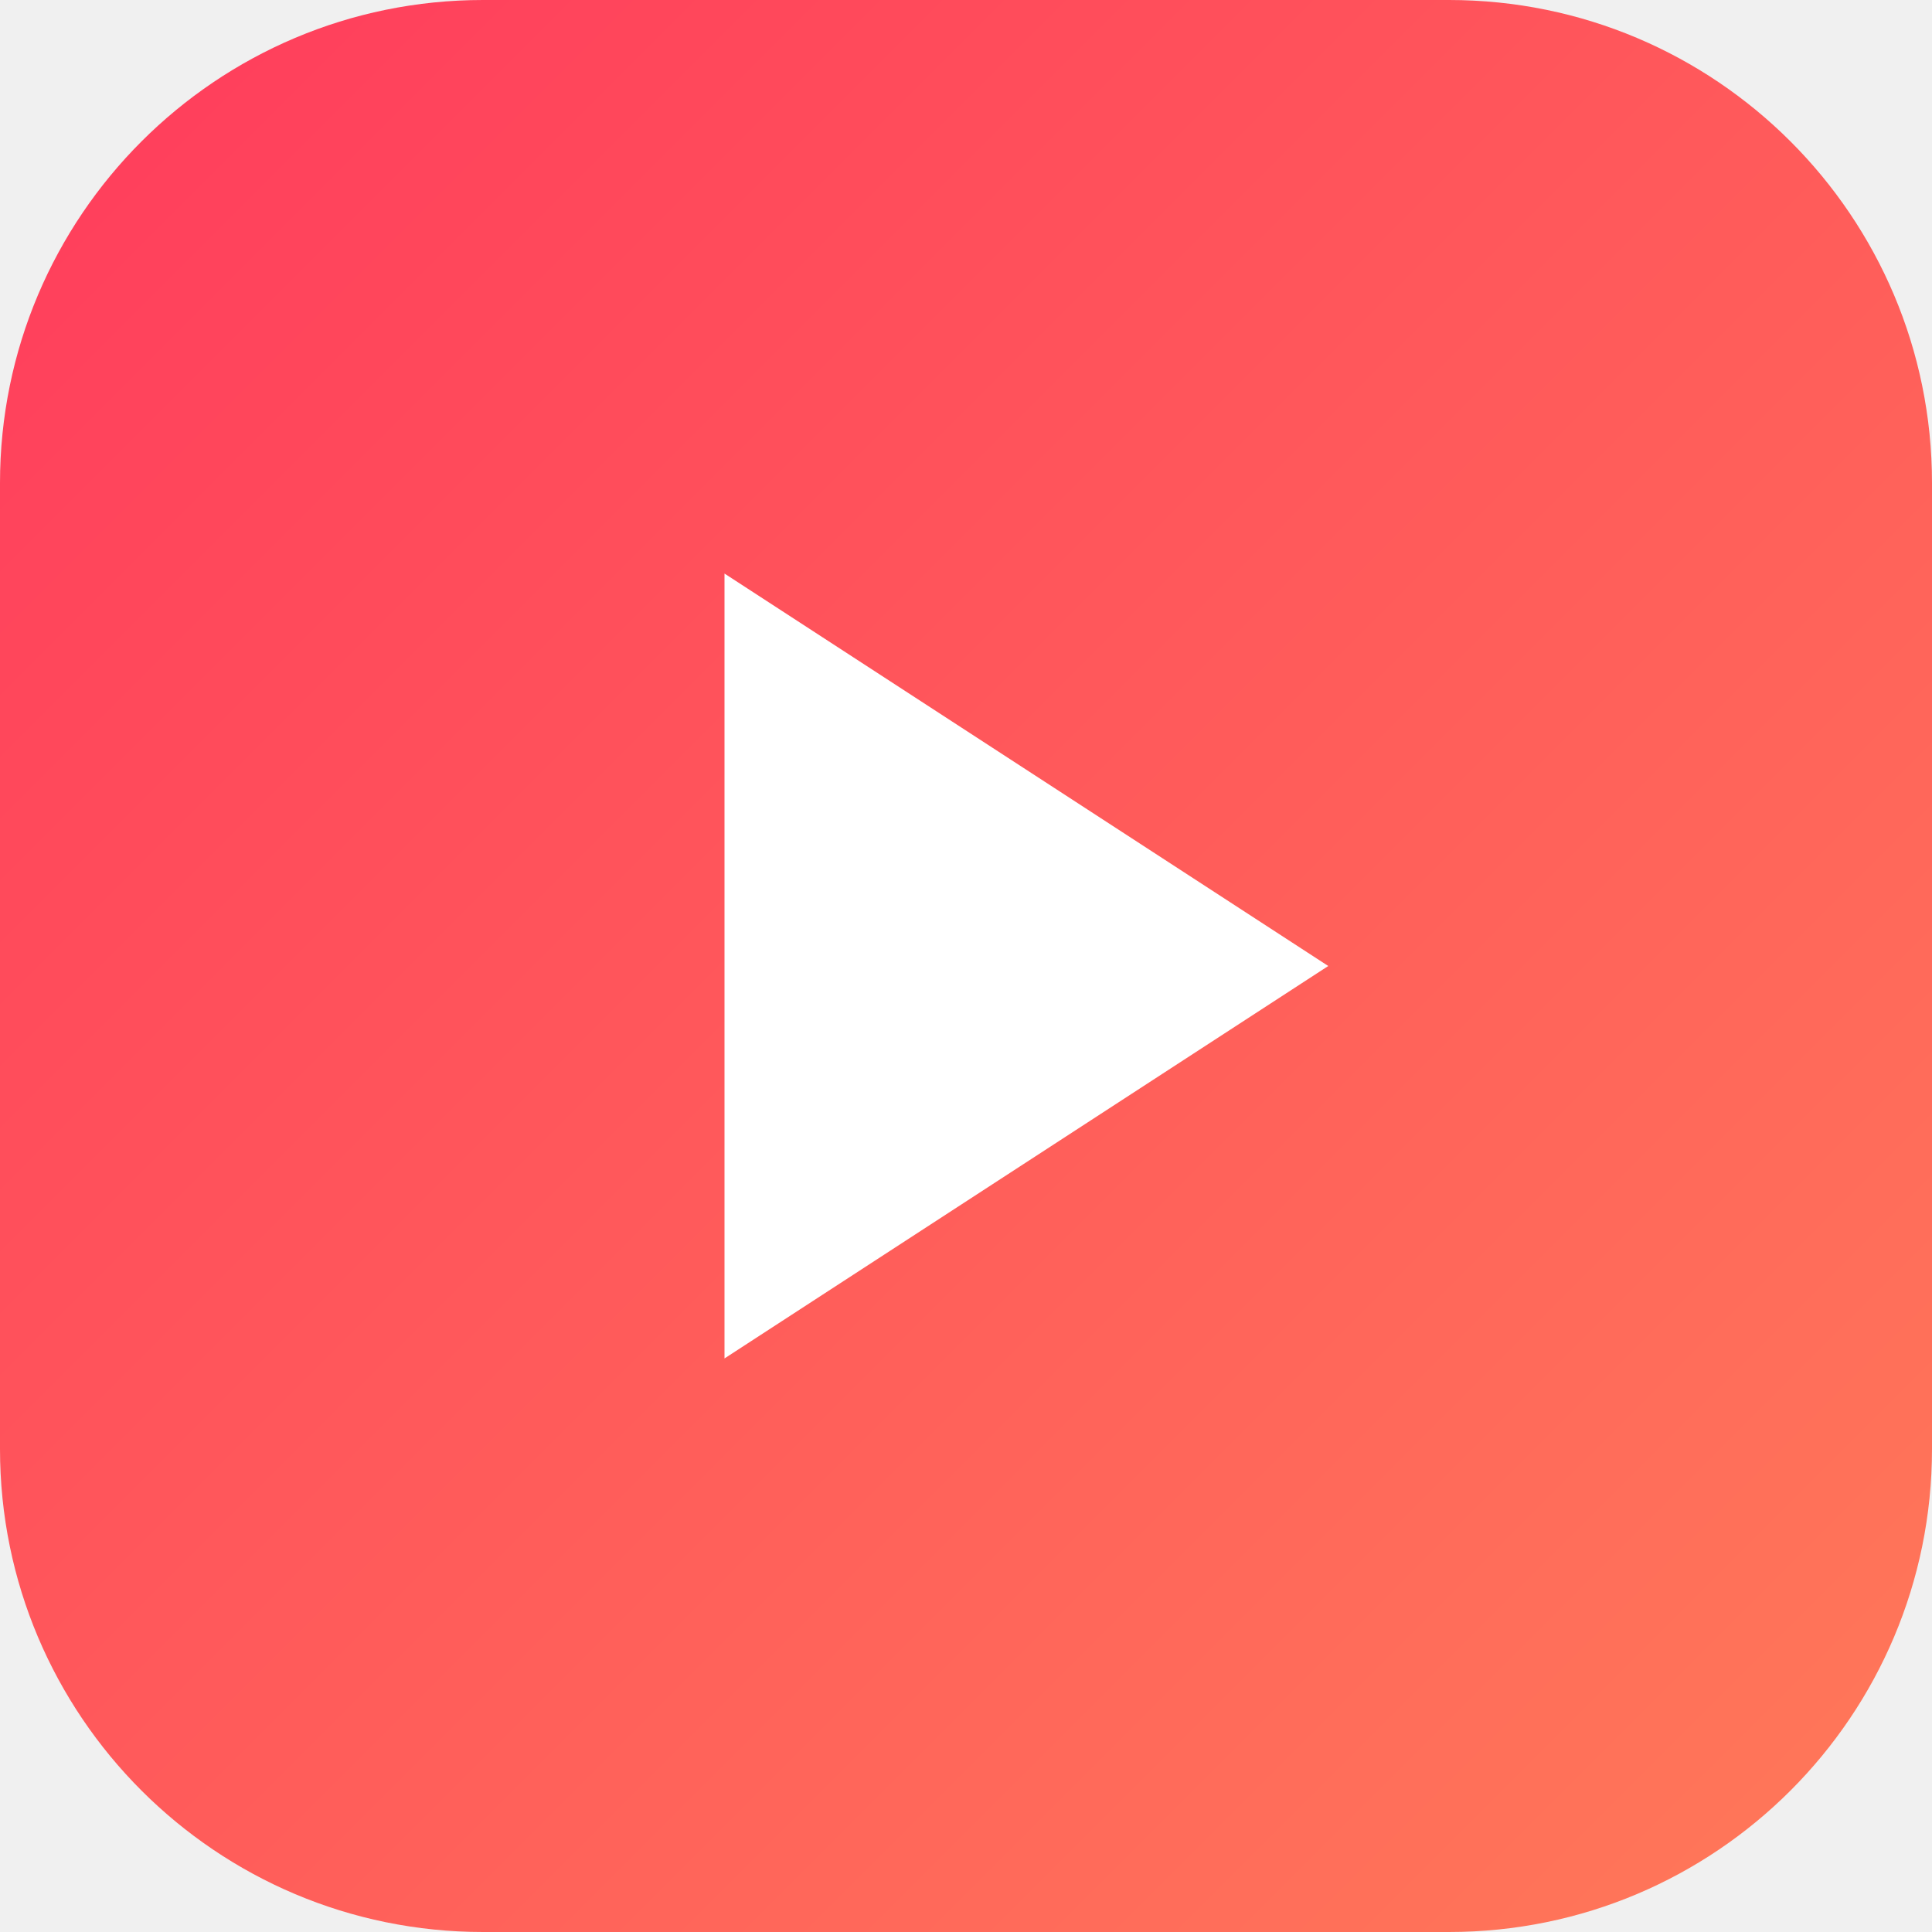
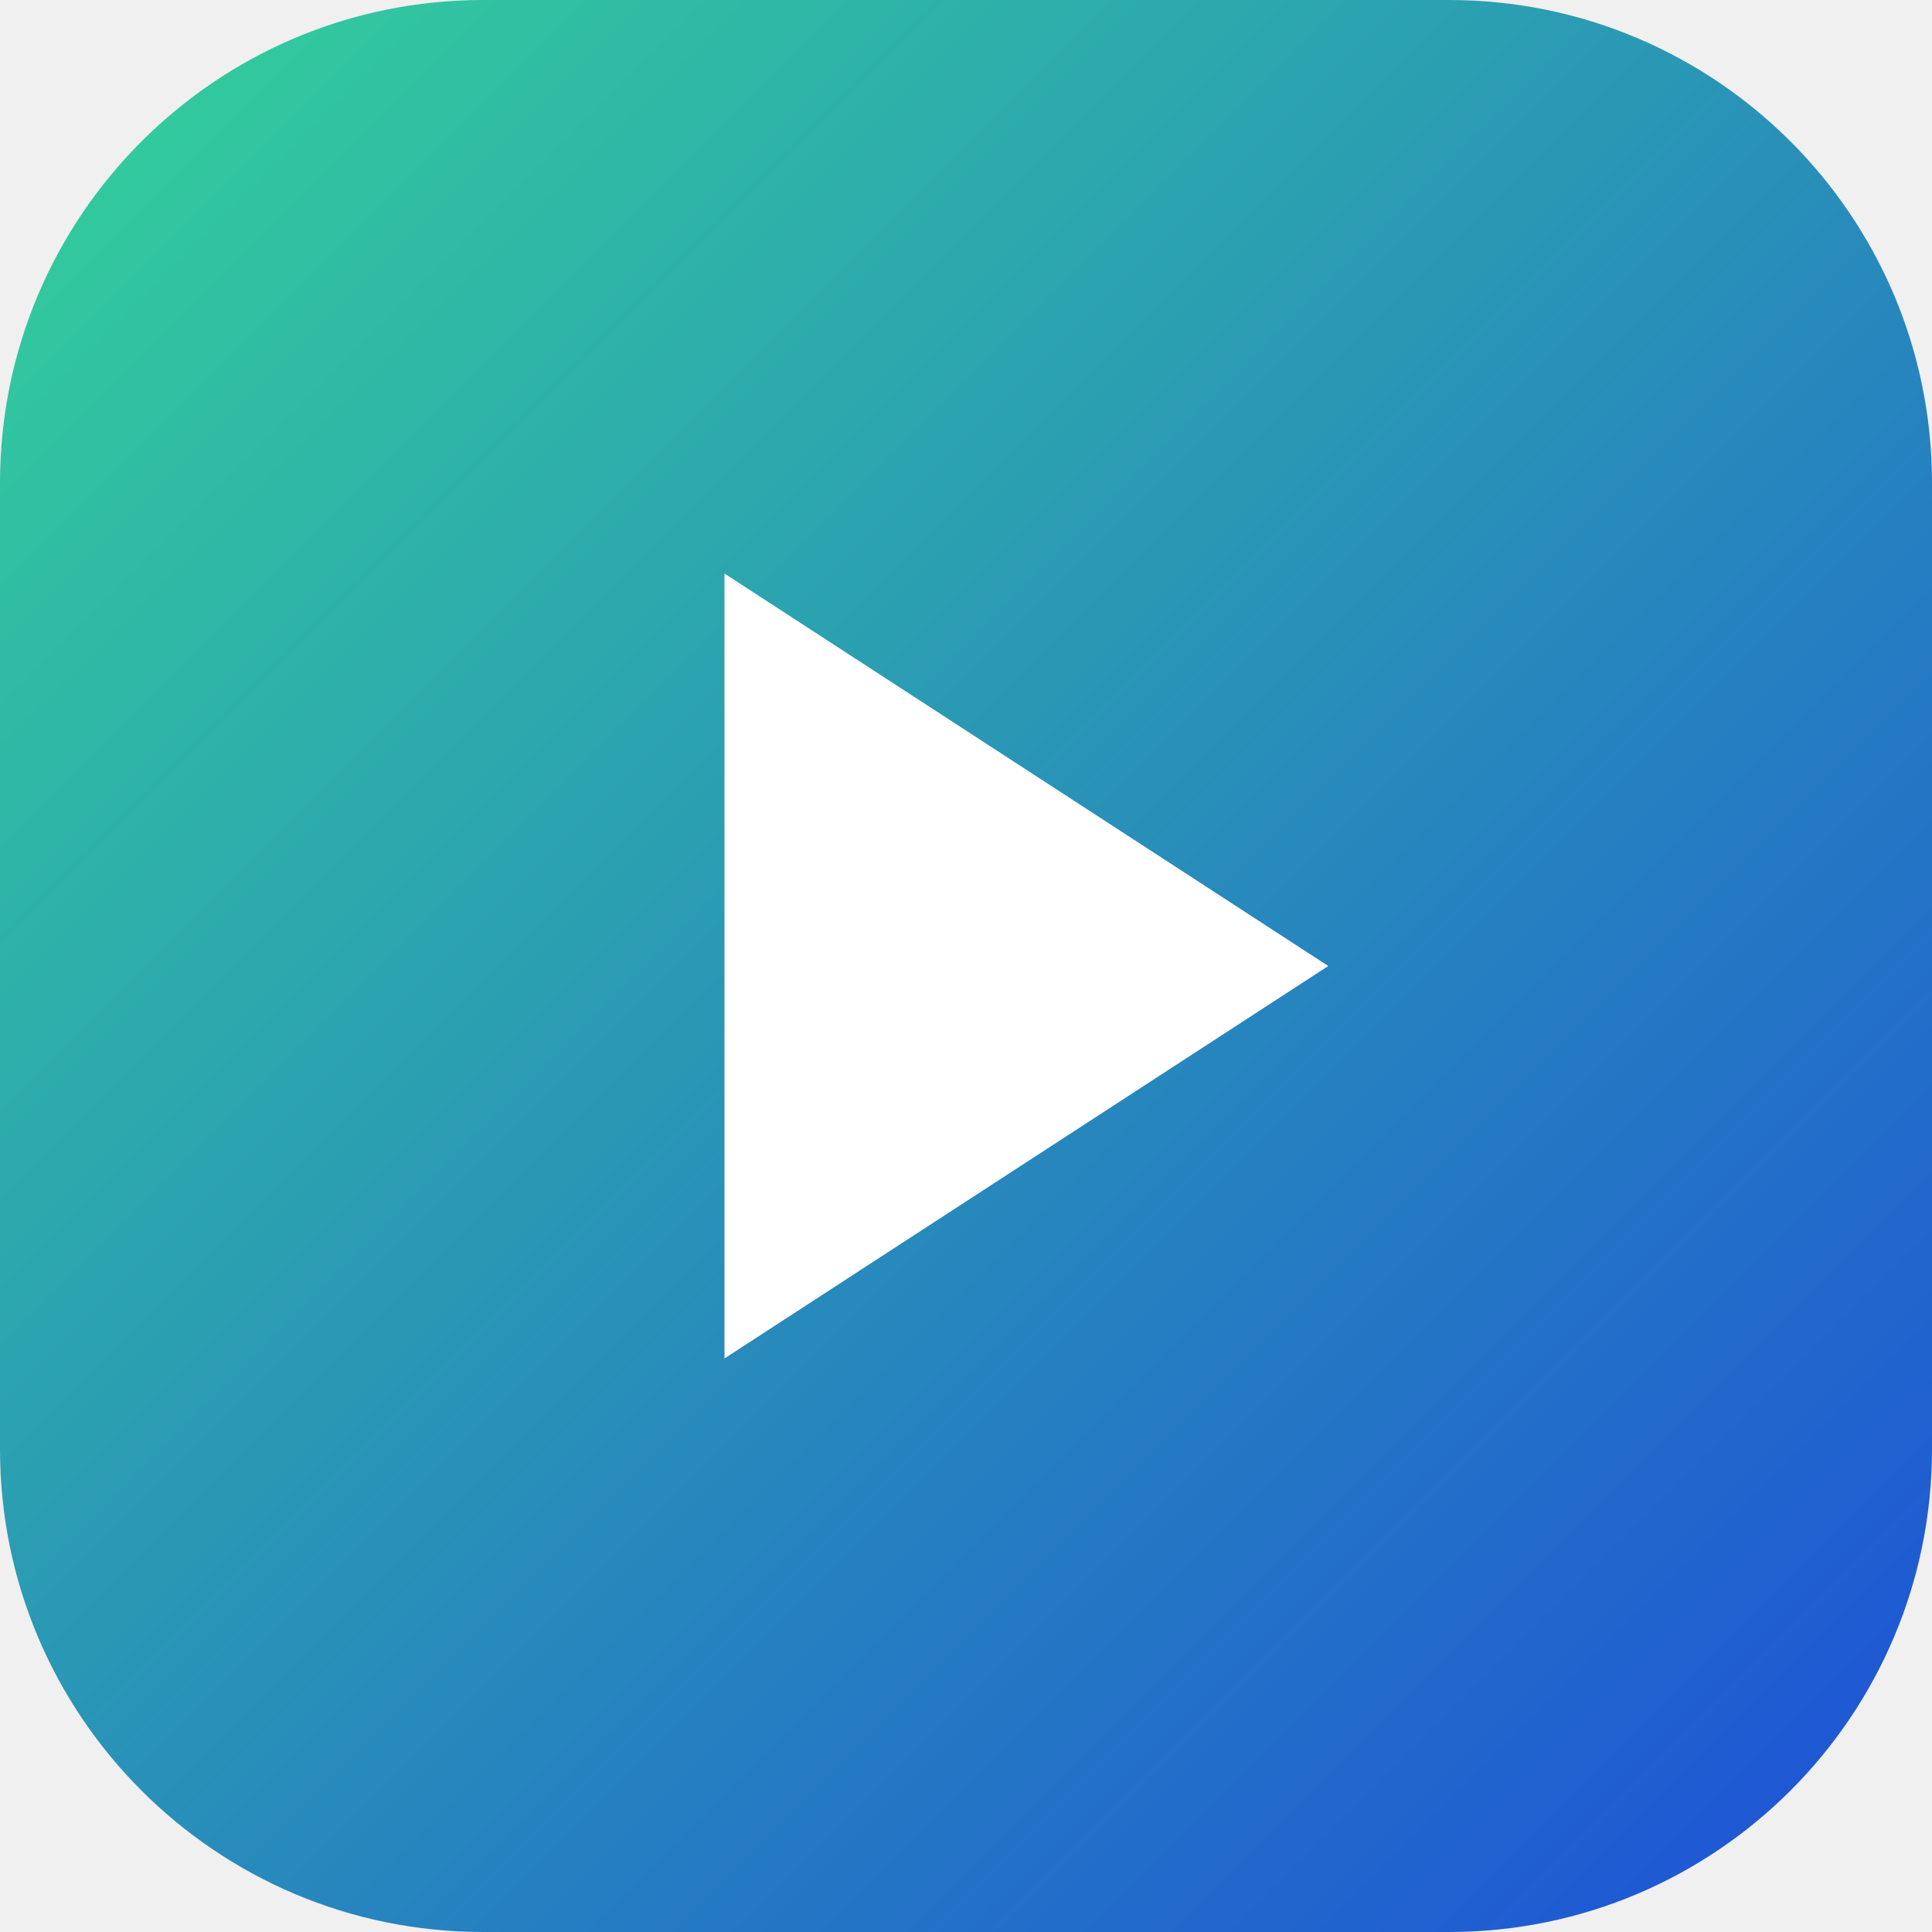
<svg xmlns="http://www.w3.org/2000/svg" viewBox="0 0 32 32">
  <defs>
    <linearGradient id="g" x1="0" y1="0" x2="1" y2="1">
-       <stop offset="0" stop-color="#ff3b5c" />
-       <stop offset="1" stop-color="#ff7a59" />
+       <stop offset="0" stop-color="#34d399" />
+       <stop offset="1" stop-color="#1d4ed8" />
    </linearGradient>
  </defs>
  <rect width="32" height="32" rx="8" fill="url(#g)" />
  <path d="M12 9.5v13l10-6.5z" fill="#fff" />
</svg>
